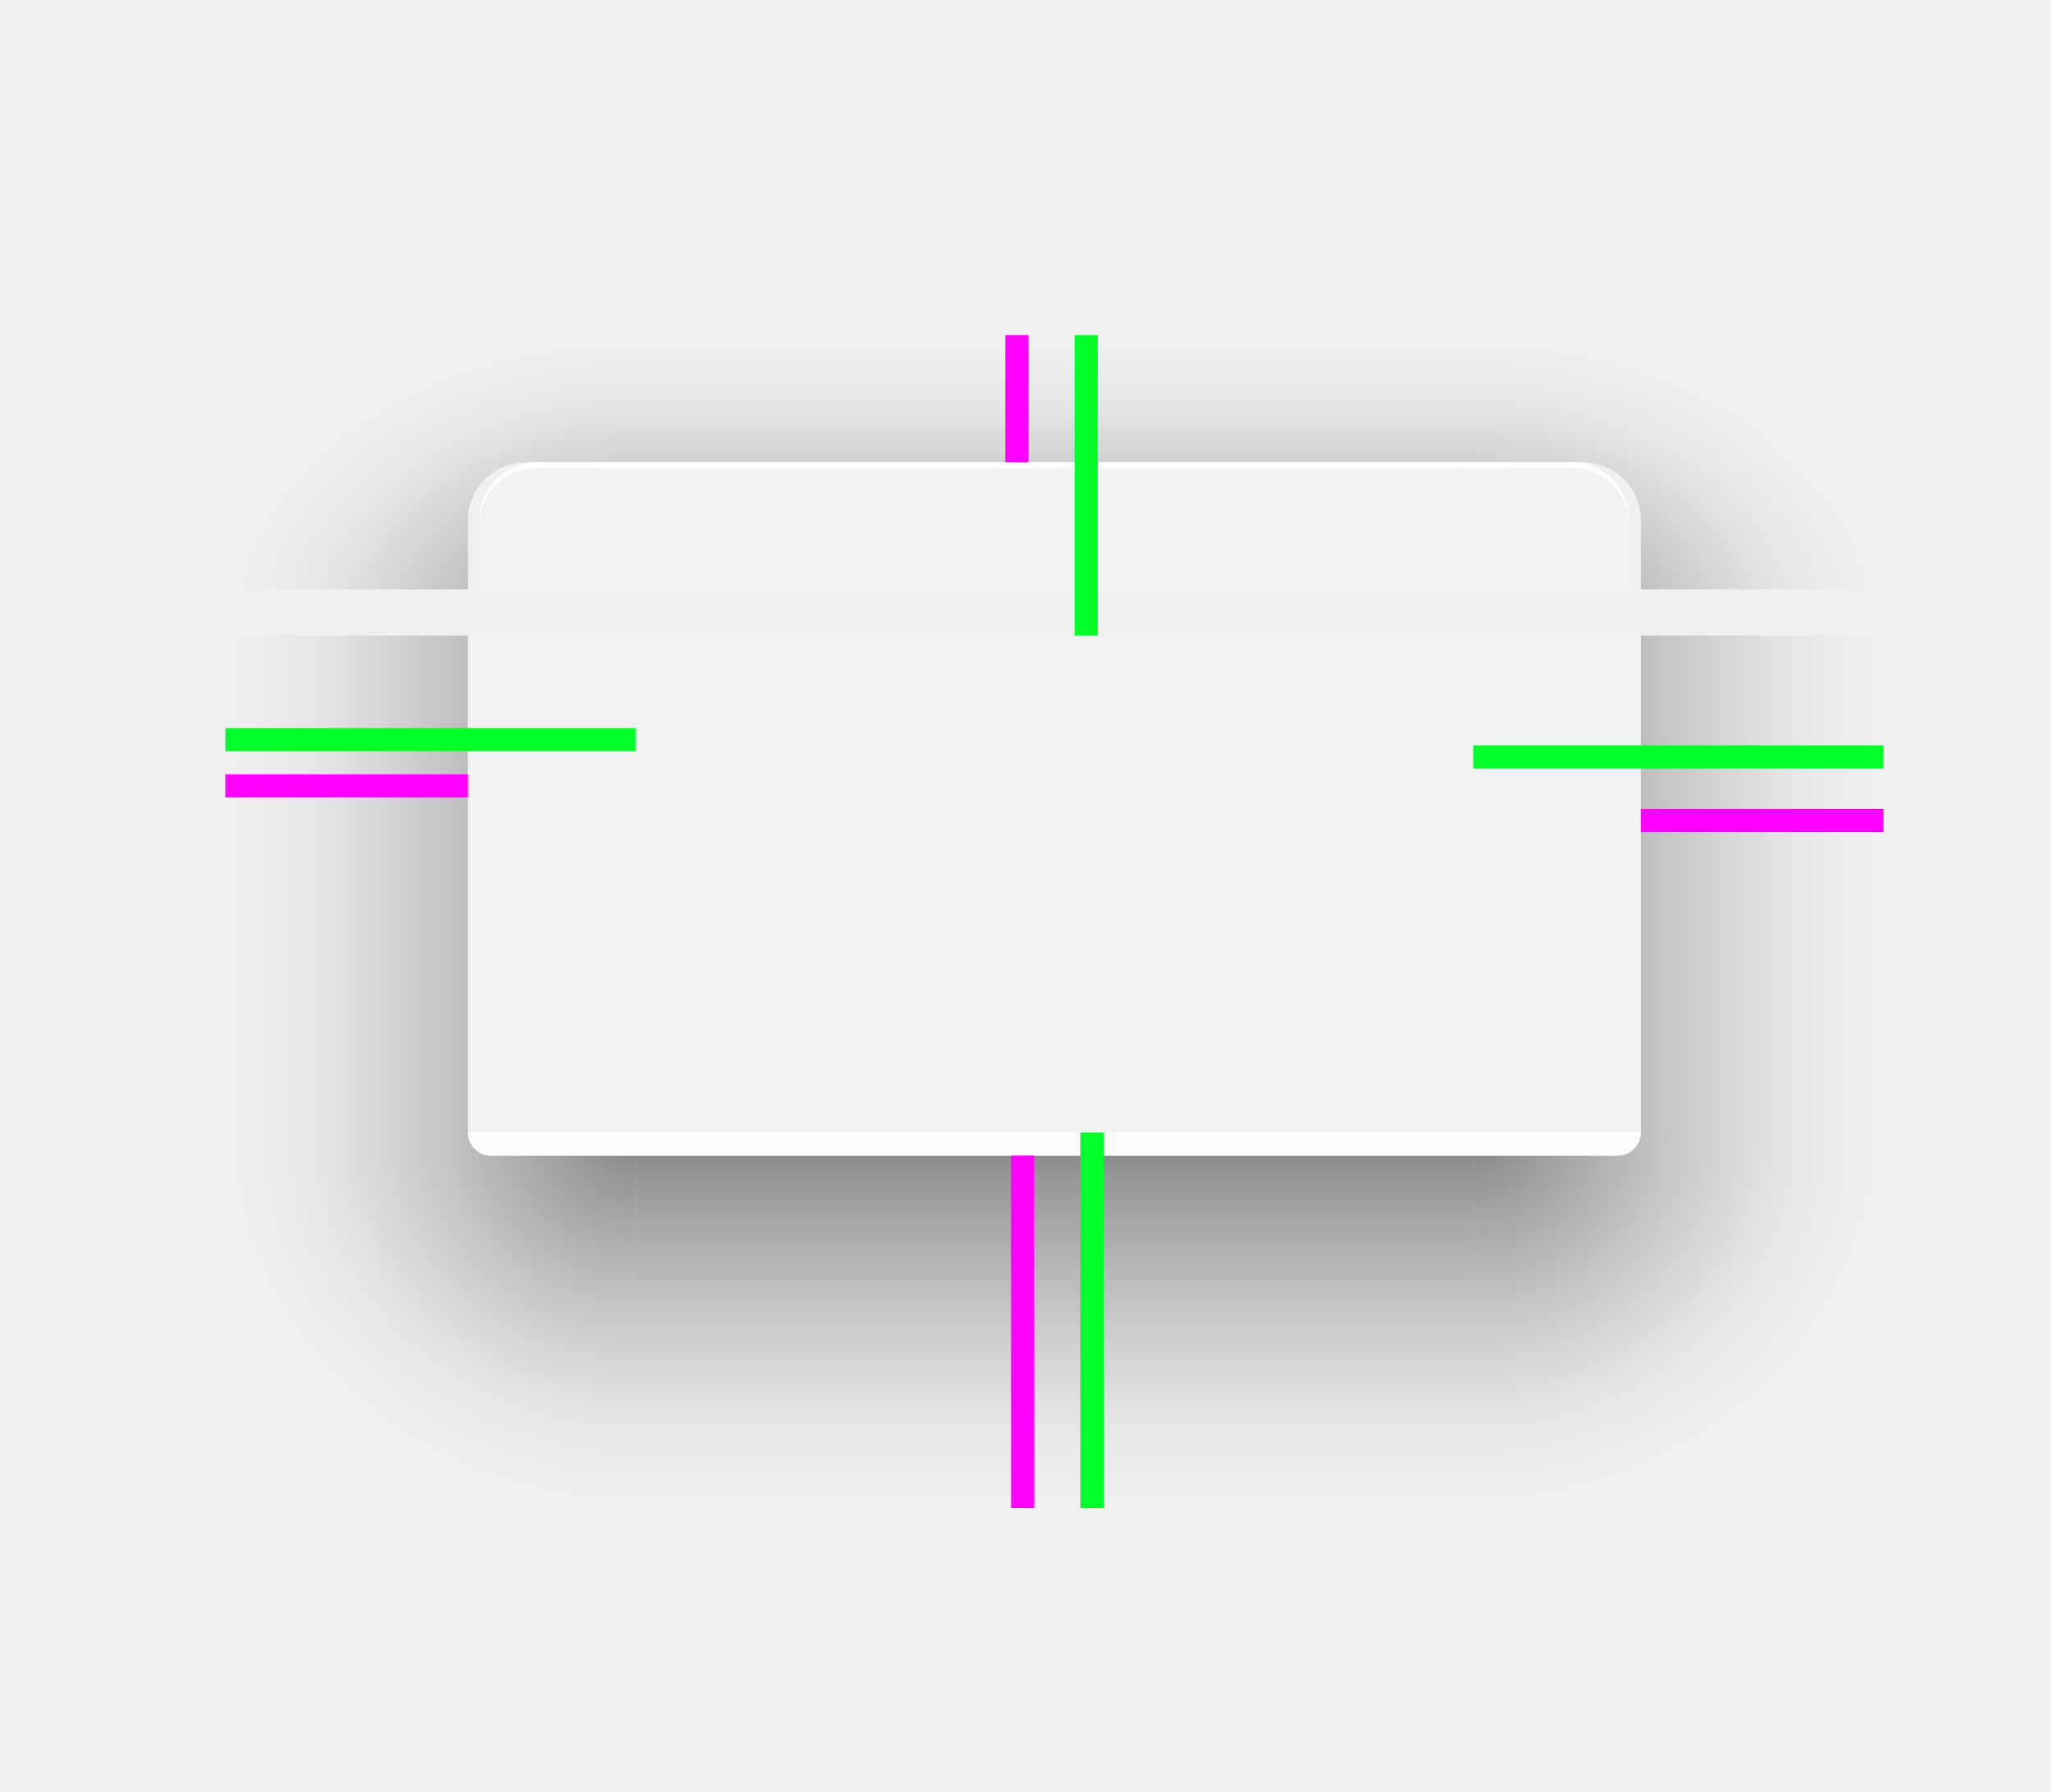
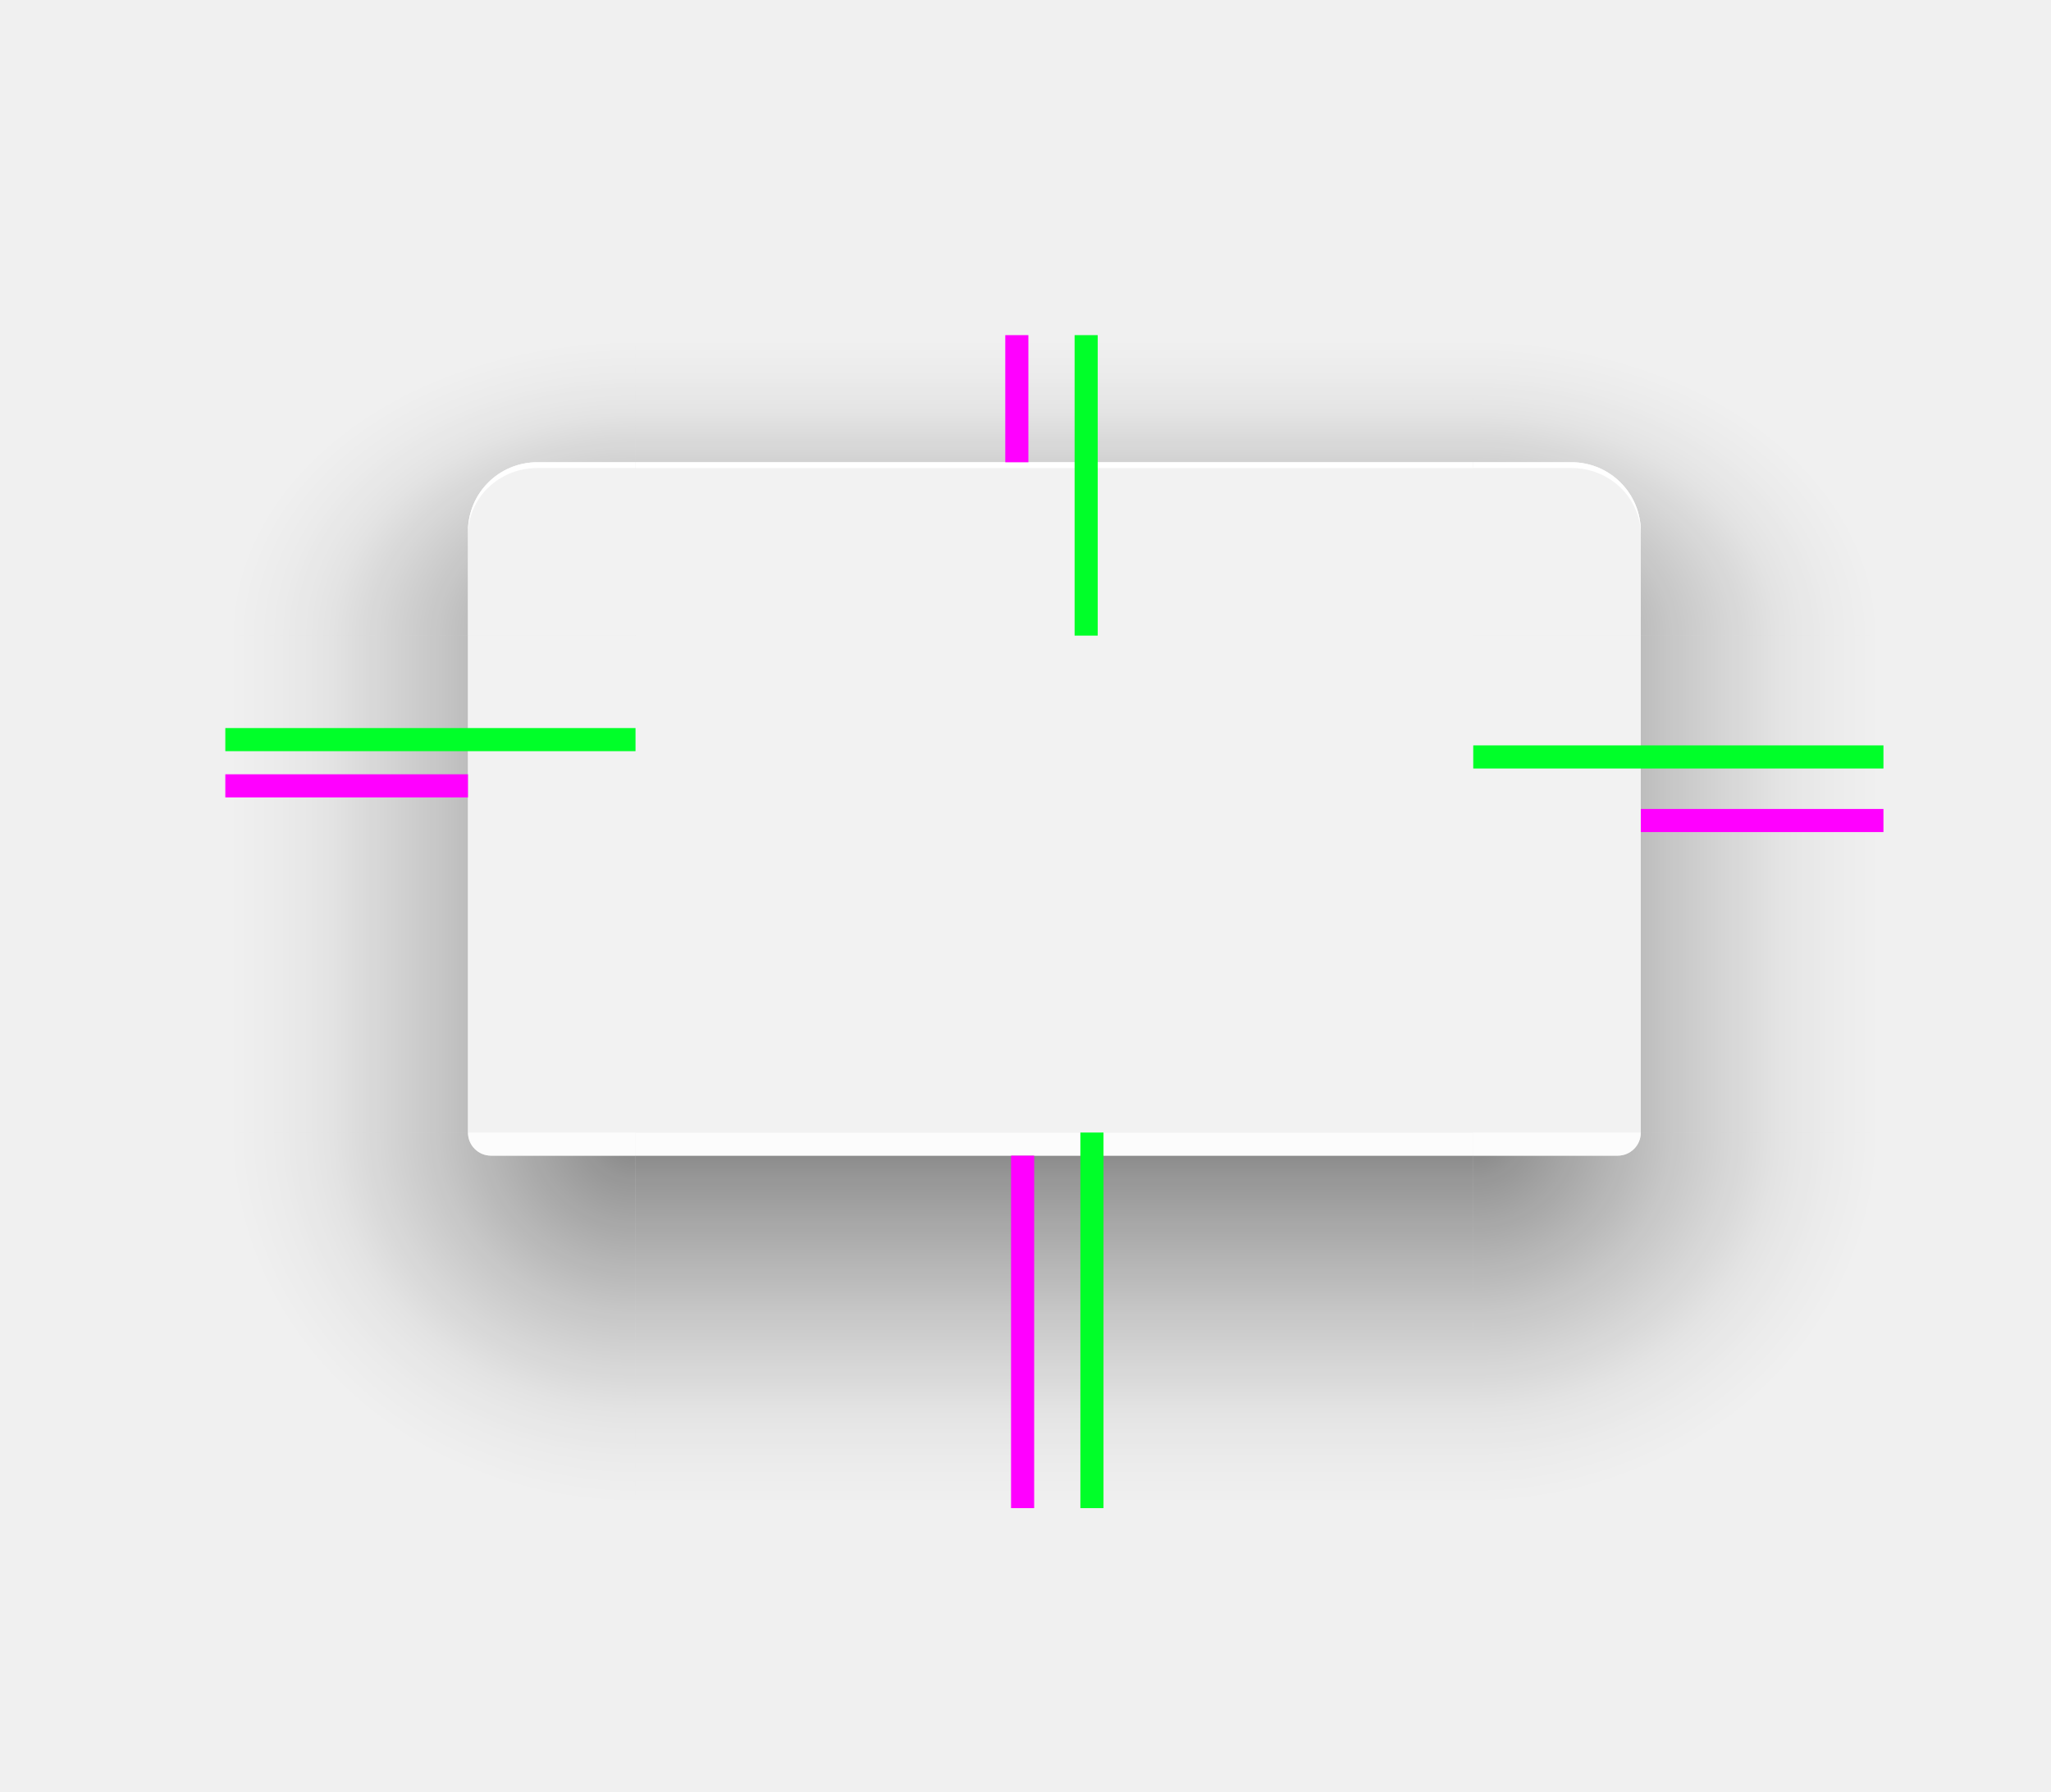
<svg xmlns="http://www.w3.org/2000/svg" xmlns:xlink="http://www.w3.org/1999/xlink" width="355" height="310" id="svg3642" version="1.0">
  <defs id="colors">
    <style id="current-color-scheme" type="text/css">.ColorScheme-Text {
        color:#e0e0e0;
        stop-color:#e0e0e0;
      }
      .ColorScheme-HeaderBackground {
        color:#1b1e24;
        stop-color:#1b1e24;
      }
      .ColorScheme-HeaderBackgroundInactive {
        color:#22262c;
        stop-color:#22262c;
      }
      .ColorScheme-Highlight {
        color:#e0e0e0;
        stop-color:#e0e0e0;
      }</style>
  </defs>
  <defs id="shadows">
    <linearGradient id="shadow_active">
      <stop id="stop7028" offset="0" style="stop-color:#000000;stop-opacity:0.922;" />
      <stop id="stop7026" offset="0.125" style="stop-color:#000000;stop-opacity:0.741;" />
      <stop id="stop6834" offset="0.25" style="stop-color:#000000;stop-opacity:0.602;" />
      <stop id="stop6832" offset="0.5" style="stop-color:#000000;stop-opacity:0.331;" />
      <stop style="stop-color:#000000;stop-opacity:0.108;" offset="0.75" id="stop6836" />
      <stop id="stop6894" offset="0.875" style="stop-color:#000000;stop-opacity:0.039;" />
      <stop id="stop6721" offset="1" style="stop-color:#000000;stop-opacity:0;" />
    </linearGradient>
    <linearGradient xlink:href="#shadow_active" id="linearGradient5688" gradientUnits="userSpaceOnUse" gradientTransform="matrix(1,0,0,1.011765,0,137.2353)" x1="398" y1="150" x2="398" y2="213.256" />
    <linearGradient xlink:href="#shadow_active" id="linearGradient6612" gradientUnits="userSpaceOnUse" gradientTransform="matrix(1,0,0,1.028569,-215,50.00005)" x1="396" y1="64.167" x2="396" y2="14.583" />
    <linearGradient xlink:href="#shadow_inactive" id="linearGradient5688-2" gradientUnits="userSpaceOnUse" gradientTransform="matrix(1,0,0,1.011765,0,137.1573)" x1="395" y1="150" x2="395" y2="168.779" />
    <linearGradient id="shadow_inactive">
      <stop style="stop-color:#000000;stop-opacity:1;" offset="0" id="stop6719-25" />
      <stop id="stop6834-1" offset="0.25" style="stop-color:#000000;stop-opacity:0.639;" />
      <stop id="stop6832-0" offset="0.5" style="stop-color:#000000;stop-opacity:0.337;" />
      <stop style="stop-color:#000000;stop-opacity:0.108;" offset="0.75" id="stop6836-0" />
      <stop id="stop6894-7" offset="0.875" style="stop-color:#000000;stop-opacity:0.039;" />
      <stop id="stop6721-4" offset="1" style="stop-color:#000000;stop-opacity:0;" />
    </linearGradient>
    <linearGradient xlink:href="#shadow_inactive" id="linearGradient6612-5" gradientUnits="userSpaceOnUse" gradientTransform="translate(200,5)" x1="396" y1="66" x2="396" y2="30" />
    <linearGradient xlink:href="#shadow_active" id="linearGradient1126" gradientUnits="userSpaceOnUse" gradientTransform="matrix(1.013333,0,0,1,-3.265006,140)" x1="348.493" y1="99" x2="279.414" y2="99" />
    <radialGradient xlink:href="#shadow_active" id="radialGradient1306" gradientUnits="userSpaceOnUse" gradientTransform="matrix(9.4919759e-7,-2.914276,4.000001,1.1504403e-6,-211.6671,980.0163)" cx="296.477" cy="80.417" fx="296.477" fy="80.417" r="17.5" />
    <linearGradient xlink:href="#shadow_inactive" id="linearGradient1389" gradientUnits="userSpaceOnUse" gradientTransform="matrix(1.013333,0,0,1,-3.265006,140)" x1="348.493" y1="99.015" x2="304.086" y2="99.015" />
    <radialGradient xlink:href="#shadow_active" id="radialGradient965" gradientUnits="userSpaceOnUse" gradientTransform="matrix(-4.000002,2.6056779e-6,1.2558695e-6,-3.657141,688.0833,943.6156)" cx="48.271" cy="178.723" fx="48.271" fy="178.723" r="17.5" />
    <radialGradient xlink:href="#shadow_inactive" id="radialGradient969" gradientUnits="userSpaceOnUse" gradientTransform="matrix(-3.7607938e-7,-2.057117,2.571432,-5.1233137e-7,263.2141,725.8343)" cx="296.451" cy="80.417" fx="296.451" fy="80.417" r="17.5" />
    <radialGradient xlink:href="#shadow_inactive" id="radialGradient5807" gradientUnits="userSpaceOnUse" gradientTransform="matrix(-2.571431,-9.995112e-7,1.4225711e-6,-1.085714,619.1249,484.0423)" cx="48.271" cy="178.723" fx="48.271" fy="178.723" r="17.5" />
  </defs>
  <g id="layer1" transform="translate(0,-90)">
    <g id="decoration-inactive-center">
      <path d="m 470,200 v 86 h 145 v -86 z" id="path40329" style="fill:#fafafa;fill-opacity:1" />
    </g>
    <g transform="translate(-25,-4.000015)" id="decoration-inactive-bottomleft">
      <path id="path5801" style="opacity:0.5;fill:url(#radialGradient5807);fill-opacity:1;stroke:none" d="M 424 290 L 424 355 L 495 355 L 495 294 L 470 294 C 467.784 294 466 292.216 466 290 L 424 290 z " />
      <path id="rect18199" style="fill:#ffffff;stroke-linecap:round;stroke-linejoin:round;stop-color:#000000;fill-opacity:1;opacity:0.8" d="M 466 289.984 L 466 290 C 466 292.216 467.784 294 470 294 L 495 294 L 495 289.984 L 466 289.984 z " />
    </g>
    <use x="0" y="0" xlink:href="#decoration-left" id="decoration-right" transform="matrix(-1,0,0,1,365,0)" width="100%" height="100%" />
    <g id="decoration-inactive-topleft" transform="translate(140,-31.063)">
-       <path id="rect6520-3-2-6" style="opacity:0.5;fill:url(#radialGradient969);fill-opacity:1;stroke:none" d="m 399,64 v 44 h 42 V 96 c 0,-5.526 4.474,-10 10,-10 h 19 V 64 Z" transform="translate(-140,115.063)" />
-       <path id="rect5073-4-9-6" d="m 313,201.063 c -5.526,0 -10,4.474 -10,10 v 12 h 29 v -22 z" style="fill:#fafafa;fill-opacity:1" />
-       <path id="path955" style="opacity:0.05;fill:#ffffff;fill-opacity:1;stroke:none;stroke-width:1" d="m 313,201.063 c -5.526,0 -10,4.474 -10,10 v 1 c 0,-5.526 4.474,-10 10,-10 h 19 v -1 z" />
+       <path id="rect6520-3-2-6" style="opacity:0.5;fill:url(#radialGradient969);fill-opacity:1;stroke:none" d="m 399,64 v 52 h 42 V 98 c 0,-6.648 5.352,-12 12,-12 h 17 V 64 Z" transform="translate(-140,115.063)" />
+       <path id="rect5073-4-9-6" d="m 313,201.063 c -6.648,0 -12,5.352 -12,12 v 17.936 0.064 h 29 v -30 z" style="fill:#fafafa;fill-opacity:1" />
+       <path id="path955" style="opacity:0.05;fill:#ffffff;fill-opacity:1;stroke:none;stroke-width:1" d="m 313,201.063 c -6.648,0 -12,5.352 -12,12 v 1 c 0,-6.648 5.352,-12 12,-12 h 17 v -1 z" />
    </g>
    <g id="decoration-bottom" transform="translate(-215,-3)">
      <path style="opacity:0.5;fill:url(#linearGradient5688);fill-opacity:1;stroke:none;stroke-width:1.006" d="m 325,293 v 61 h 145 v -61 z" id="path6217-8" />
      <rect style="fill:#ffffff;fill-opacity:1;stroke-linecap:round;stroke-linejoin:round;stop-color:#000000;opacity:0.8" id="rect17559" width="145" height="4" x="325" y="289" rx="0" ry="0" />
    </g>
    <path d="m 110,200 v 86 h 145 v -86 z" id="decoration-center" style="fill:#f2f2f2;fill-opacity:1" />
    <g id="decoration-top" transform="translate(-215,-5.99995)">
      <path id="path6055-5" style="opacity:0.5;fill:url(#linearGradient6612);fill-opacity:1;stroke:none;stroke-width:1.014" d="M 110,64 V 86 H 255 V 64 Z" transform="translate(215,89.99995)" />
-       <path d="m 325,176 v 22 h 145 v -22 z" id="path6092-3" style="fill:#f2f2f2;fill-opacity:1" />
+       <path d="m 325,176 v 30 h 145 v -30 z" id="path6092-3" style="fill:#f2f2f2;fill-opacity:1" />
      <path id="path966" d="m 325,176 v 1 h 145 v -1 z" style="opacity:1;fill:#ffffff;fill-opacity:1;stroke:none;stroke-width:0.183" />
    </g>
    <g id="decoration-left" transform="translate(-239.875,3)">
      <path style="opacity:0.5;fill:url(#linearGradient1126);fill-opacity:1;stroke:none;stroke-width:1.007" d="m 278.875,197 v 86 h 42 v -86 z" id="path6345-1" />
      <path d="m 576,121 v 86 h 29 v -86 z" id="path6339-9" transform="translate(-255.125,76)" style="fill:#f2f2f2;fill-opacity:1" />
    </g>
    <g id="decoration-inactive-bottom" transform="translate(145,-2.92202)">
      <path style="opacity:0.5;fill:url(#linearGradient5688-2);fill-opacity:1;stroke:none;stroke-width:1.006" d="m 325,292.922 v 61 h 145 v -61 z" id="path6217-8-2" />
      <rect style="fill:#ffffff;fill-opacity:1;stroke-linecap:round;stroke-linejoin:round;stop-color:#000000;opacity:0.8" id="rect18950" width="145" height="4" x="325" y="288.922" rx="0" ry="0" />
    </g>
    <g id="decoration-inactive-top" transform="translate(145,-6)">
      <path style="opacity:0.5;fill:url(#linearGradient6612-5);fill-opacity:1;stroke:none" d="M 525,19 V 41 H 670 V 19 Z" transform="translate(-200,135)" id="path6055-5-5" />
-       <path d="m 325,176 v 22 h 145 v -22 z" id="path6092-3-3" style="fill:#fafafa;fill-opacity:1" />
+       <path d="m 325,176 v 30 h 145 v -30 z" id="path6092-3-3" style="fill:#fafafa;fill-opacity:1" />
      <path style="opacity:0.05;fill:#ffffff;fill-opacity:1;stroke:none;stroke-width:0.183" d="m 325,176 v 1 h 145 v -1 z" id="path996" />
    </g>
    <g id="decoration-inactive-left" transform="translate(120.125,2.98452)">
      <path style="opacity:0.5;fill:url(#linearGradient1389);fill-opacity:1;stroke:none;stroke-width:1.007" d="m 278.875,197.015 v 86 l 42,-0.015 v -85.985 z" id="path6345-1-1" />
      <path d="m 320.875,197.015 v 86 h 29 v -86 z" id="path6339-9-9" style="fill:#fafafa;fill-opacity:1" />
    </g>
    <g transform="translate(-385,-4.000015)" id="decoration-bottomleft">
      <path id="rect5099-9-5" style="opacity:0.5;fill:url(#radialGradient965);fill-opacity:1;stroke:none" d="M 424 290 L 424 355 L 495 355 L 495 294 L 470 294 C 467.784 294 466 292.216 466 290 L 424 290 z " />
      <path id="rect17548" style="fill:#ffffff;fill-opacity:1;stroke-width:0.659;stroke-linecap:round;stroke-linejoin:round;stop-color:#000000;opacity:0.8" d="M 466 290 C 466 292.216 467.784 294 470 294 L 495 294 L 495 290 L 466 290 z " />
    </g>
    <rect style="opacity:1;fill:#ff00ff;fill-opacity:1;stroke:none;stroke-width:0.35" id="shadow-hint-top-margin" width="4" height="22" x="174" y="148" />
    <rect style="opacity:1;fill:#ff00ff;fill-opacity:1;stroke:none;stroke-width:0.996" id="shadow-hint-bottom-margin" width="4" height="61" x="175" y="290" />
    <rect style="opacity:1;fill:#ff00ff;fill-opacity:1;stroke:none;stroke-width:0.707" id="shadow-hint-right-margin" width="42" height="4" x="284" y="230" />
    <rect style="opacity:1;fill:#ff00ff;fill-opacity:1;stroke:none;stroke-width:0.526" id="shadow-hint-left-margin" width="42" height="4" x="39" y="224" />
    <rect id="hint-top-margin" width="4" height="52" x="186" y="148" style="fill:#00ff29;fill-opacity:1;stroke:none;stroke-width:0.963" />
    <rect id="hint-bottom-margin" width="4" height="65" x="187" y="286" style="fill:#00ff29;fill-opacity:1;stroke:none;stroke-width:0.912" />
    <rect id="hint-right-margin" width="4" height="71" x="219" y="-326" transform="rotate(90)" style="fill:#00ff29;fill-opacity:1;stroke:none;stroke-width:1.085" />
    <rect id="hint-left-margin" width="4" height="71" x="216" y="-110" transform="rotate(90)" style="fill:#00ff29;fill-opacity:1;stroke:none;stroke-width:0.892" />
    <g transform="matrix(-1,0,0,1,535,-31.0625)" id="decoration-topleft">
-       <path id="path1019" style="opacity:0.5;fill:url(#radialGradient1306);fill-opacity:1;stroke:none" d="m 39,64 v 44 H 81 V 96 c 0,-5.526 4.474,-10 10,-10 h 19 V 64 Z" transform="matrix(-1,0,0,1,535,115.0625)" />
-       <path id="path1023" d="m 442,201.062 c 5.526,0 10,4.474 10,10 v 12 h -29 v -22 z" style="fill:#f2f2f2;fill-opacity:1" />
-       <path d="m 442,201.062 c 5.526,0 10,4.474 10,10 v 0.6 c 0,-5.384 -4.474,-9.598 -10,-9.598 h -19 v -1 z" style="opacity:1;fill:#ffffff;fill-opacity:1;stroke:none;stroke-width:1" id="path961" />
+       <path id="path1019" style="opacity:0.5;fill:url(#radialGradient1306);fill-opacity:1;stroke:none" d="m 39,64 v 52 H 81 V 98 c 0,-6.648 5.352,-12 12,-12 h 17 V 64 Z" transform="matrix(-1,0,0,1,535,115.0625)" />
+       <path id="path1023" d="m 442,201.062 c 6.648,0 12,5.352 12,12 v 18 h -29 v -30 z" style="fill:#f2f2f2;fill-opacity:1" />
+       <path d="m 442,201.062 c 6.648,0 12,5.352 12,12 v 0.6 c 0,-6.426 -5.352,-11.6 -12,-11.6 h -17 v -1 z" style="opacity:1;fill:#ffffff;fill-opacity:1;stroke:none;stroke-width:1" id="path961" />
    </g>
    <use x="0" y="0" xlink:href="#decoration-topleft" id="decoration-topright" transform="matrix(-1,0,0,1,365,0)" width="100%" height="100%" />
    <use x="0" y="0" xlink:href="#decoration-inactive-topleft" id="decoration-inactive-topright" transform="matrix(-1,0,0,1,1085,0)" width="100%" height="100%" />
    <use x="0" y="0" xlink:href="#decoration-bottomleft" id="decoration-bottomright" transform="matrix(-1,0,0,1,365,0)" width="100%" height="100%" />
    <use x="0" y="0" xlink:href="#decoration-inactive-bottomleft" id="decoration-inactive-bottomright" transform="matrix(-1,0,0,1,1085,0)" width="100%" height="100%" />
    <use x="0" y="0" xlink:href="#decoration-inactive-left" id="decoration-inactive-right" transform="matrix(-1,0,0,1,1085,0)" width="100%" height="100%" />
    <g id="mask-right" transform="matrix(-1,0,0,1,1314.875,3)">
      <path d="m 278.875,197 v 86 h 42 v -86 z" id="path2127" style="fill:none" />
      <path d="m 576,121 v 86 h 29 v -86 z" id="path2131" transform="translate(-255.125,76)" />
    </g>
    <g id="mask-bottom" transform="translate(495,-3)">
      <path d="m 325,289 v 65 h 145 v -65 z" id="path1407" style="fill:none" />
      <path d="m 325,289 v 4 h 145 v -4 z" id="path19167" />
    </g>
    <path d="m 820,200 v 86 h 145 v -86 z" id="mask-center" />
    <g id="mask-top" transform="translate(495,-5.99995)">
      <path id="path1415" d="M 110,64 V 86 H 255 V 64 Z" transform="translate(215,89.99995)" style="fill:none" />
-       <path d="m 325,176 v 22 h 145 v -22 z" id="path1419" />
+       <path d="m 325,176 v 30 h 145 v -30 z" id="path1419" />
    </g>
    <g id="mask-left" transform="translate(470.125,3)">
      <path d="m 278.875,197 v 86 h 42 v -86 z" id="path1425" style="fill:none" />
      <path d="m 576,121 v 86 h 29 v -86 z" id="path1429" transform="translate(-255.125,76)" />
    </g>
    <g transform="translate(325,-4.000015)" id="mask-bottomleft">
      <path id="path1433" d="M 424,290 V 355 h 71 v -65 z" style="fill:none" />
      <path id="rect19162" d="M 466 290 C 466 292.216 467.784 294 470 294 L 495 294 L 495 290 L 466 290 z " />
    </g>
    <g transform="matrix(-1,0,0,1,1245,-31.0625)" id="mask-topleft">
-       <path id="path1439" d="m 39,64 v 44 H 81 V 96 c 0,-5.526 4.474,-10 10,-10 h 19 V 64 Z" transform="matrix(-1,0,0,1,535,115.0625)" style="fill:none" />
-       <path id="path1441" d="m 442,201.062 c 5.526,0 10,4.474 10,10 v 12 h -29 v -22 z" />
+       <path id="path1439" d="m 39,64 v 52 H 81 V 98 c 0,-6.648 5.352,-12 12,-12 h 17 V 64 Z" transform="matrix(-1,0,0,1,535,115.0625)" style="fill:none" />
+       <path id="path1441" d="m 442,201.062 c 6.648,0 12,5.352 12,12 v 18 h -29 v -30 z" />
    </g>
    <g transform="translate(540,-31.0625)" id="mask-topright">
-       <path id="path2121" d="m 39,64 v 44 H 81 V 96 c 0,-5.526 4.474,-10 10,-10 h 19 V 64 Z" transform="matrix(-1,0,0,1,535,115.0625)" style="fill:none" />
-       <path id="path2123" d="m 442,201.062 c 5.526,0 10,4.474 10,10 v 12 h -29 v -22 z" />
+       <path id="path2121" d="m 39,64 v 52 H 81 V 98 c 0,-6.648 5.352,-12 12,-12 h 17 V 64 Z" transform="matrix(-1,0,0,1,535,115.0625)" style="fill:none" />
+       <path id="path2123" d="m 442,201.062 c 6.648,0 12,5.352 12,12 v 18 h -29 v -30 z" />
    </g>
    <g transform="matrix(-1,0,0,1,1460,-4.000015)" id="mask-bottomright">
      <path id="path2015" d="M 424,290 V 355 h 71 v -65 z" style="fill:none" />
      <path id="rect19169" d="M -495 290 L -495 294 L -470 294 C -467.784 294 -466 292.216 -466 290 L -495 290 z " transform="scale(-1,1)" />
    </g>
  </g>
</svg>
